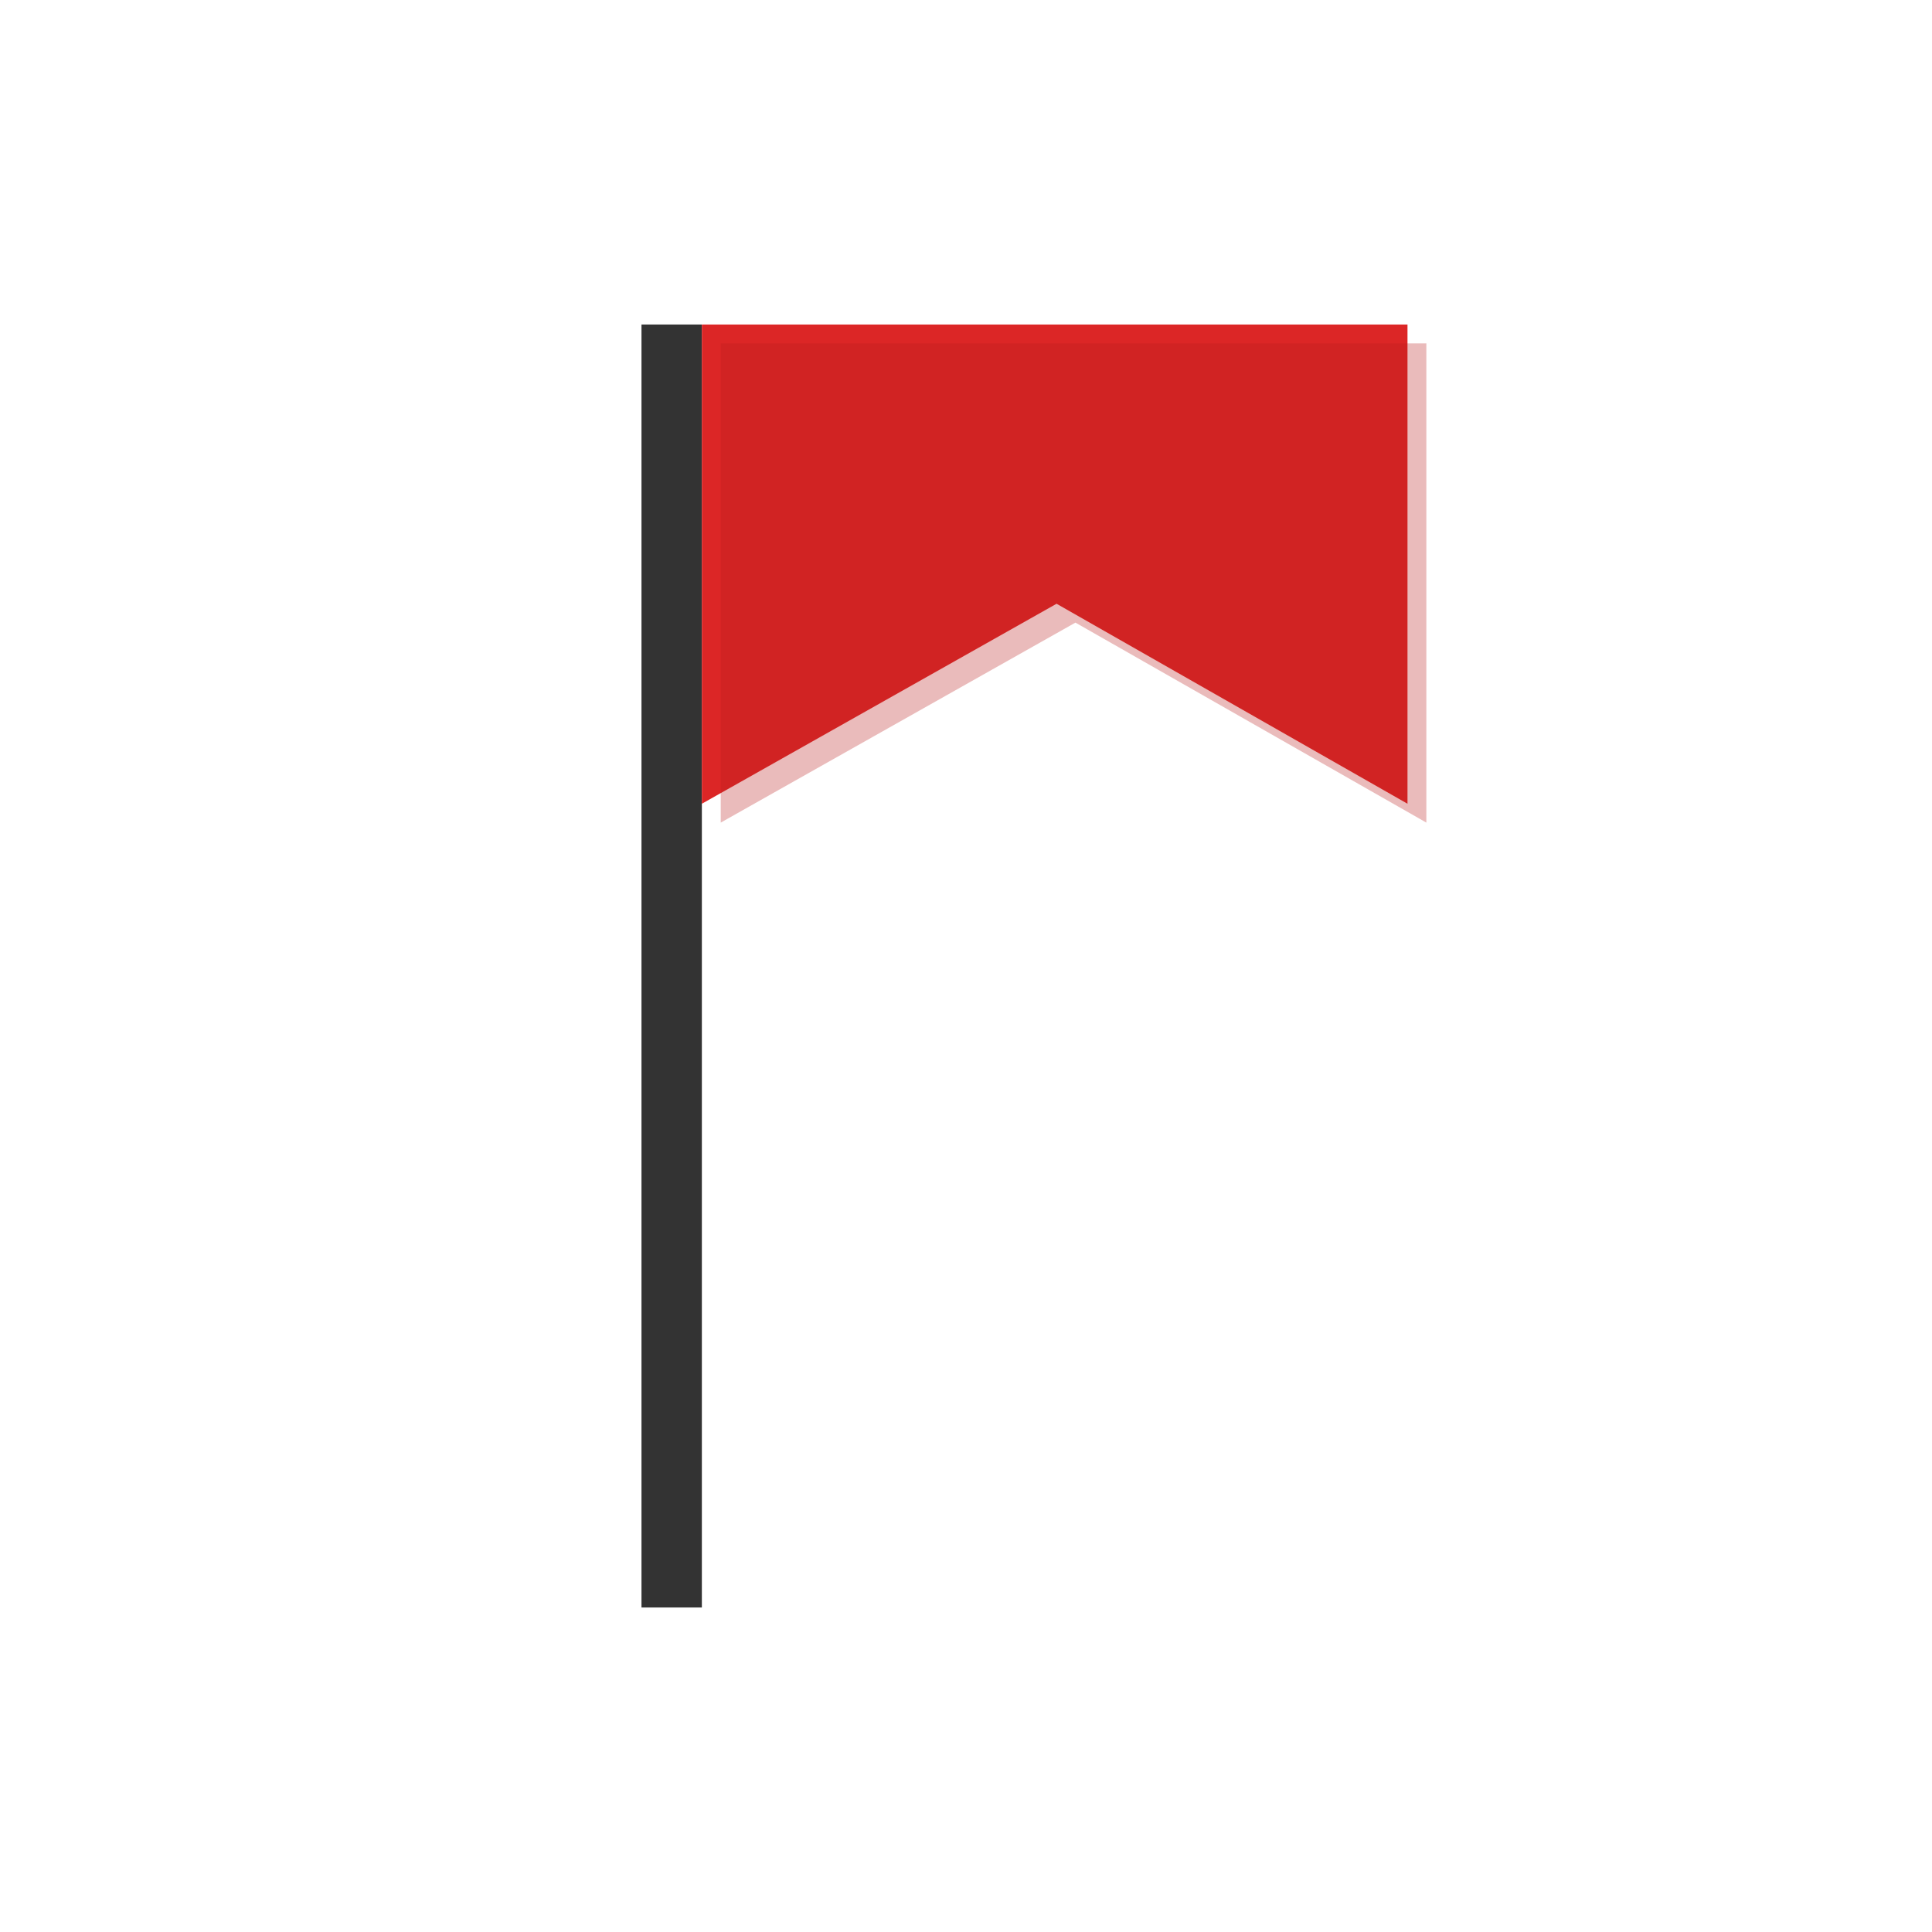
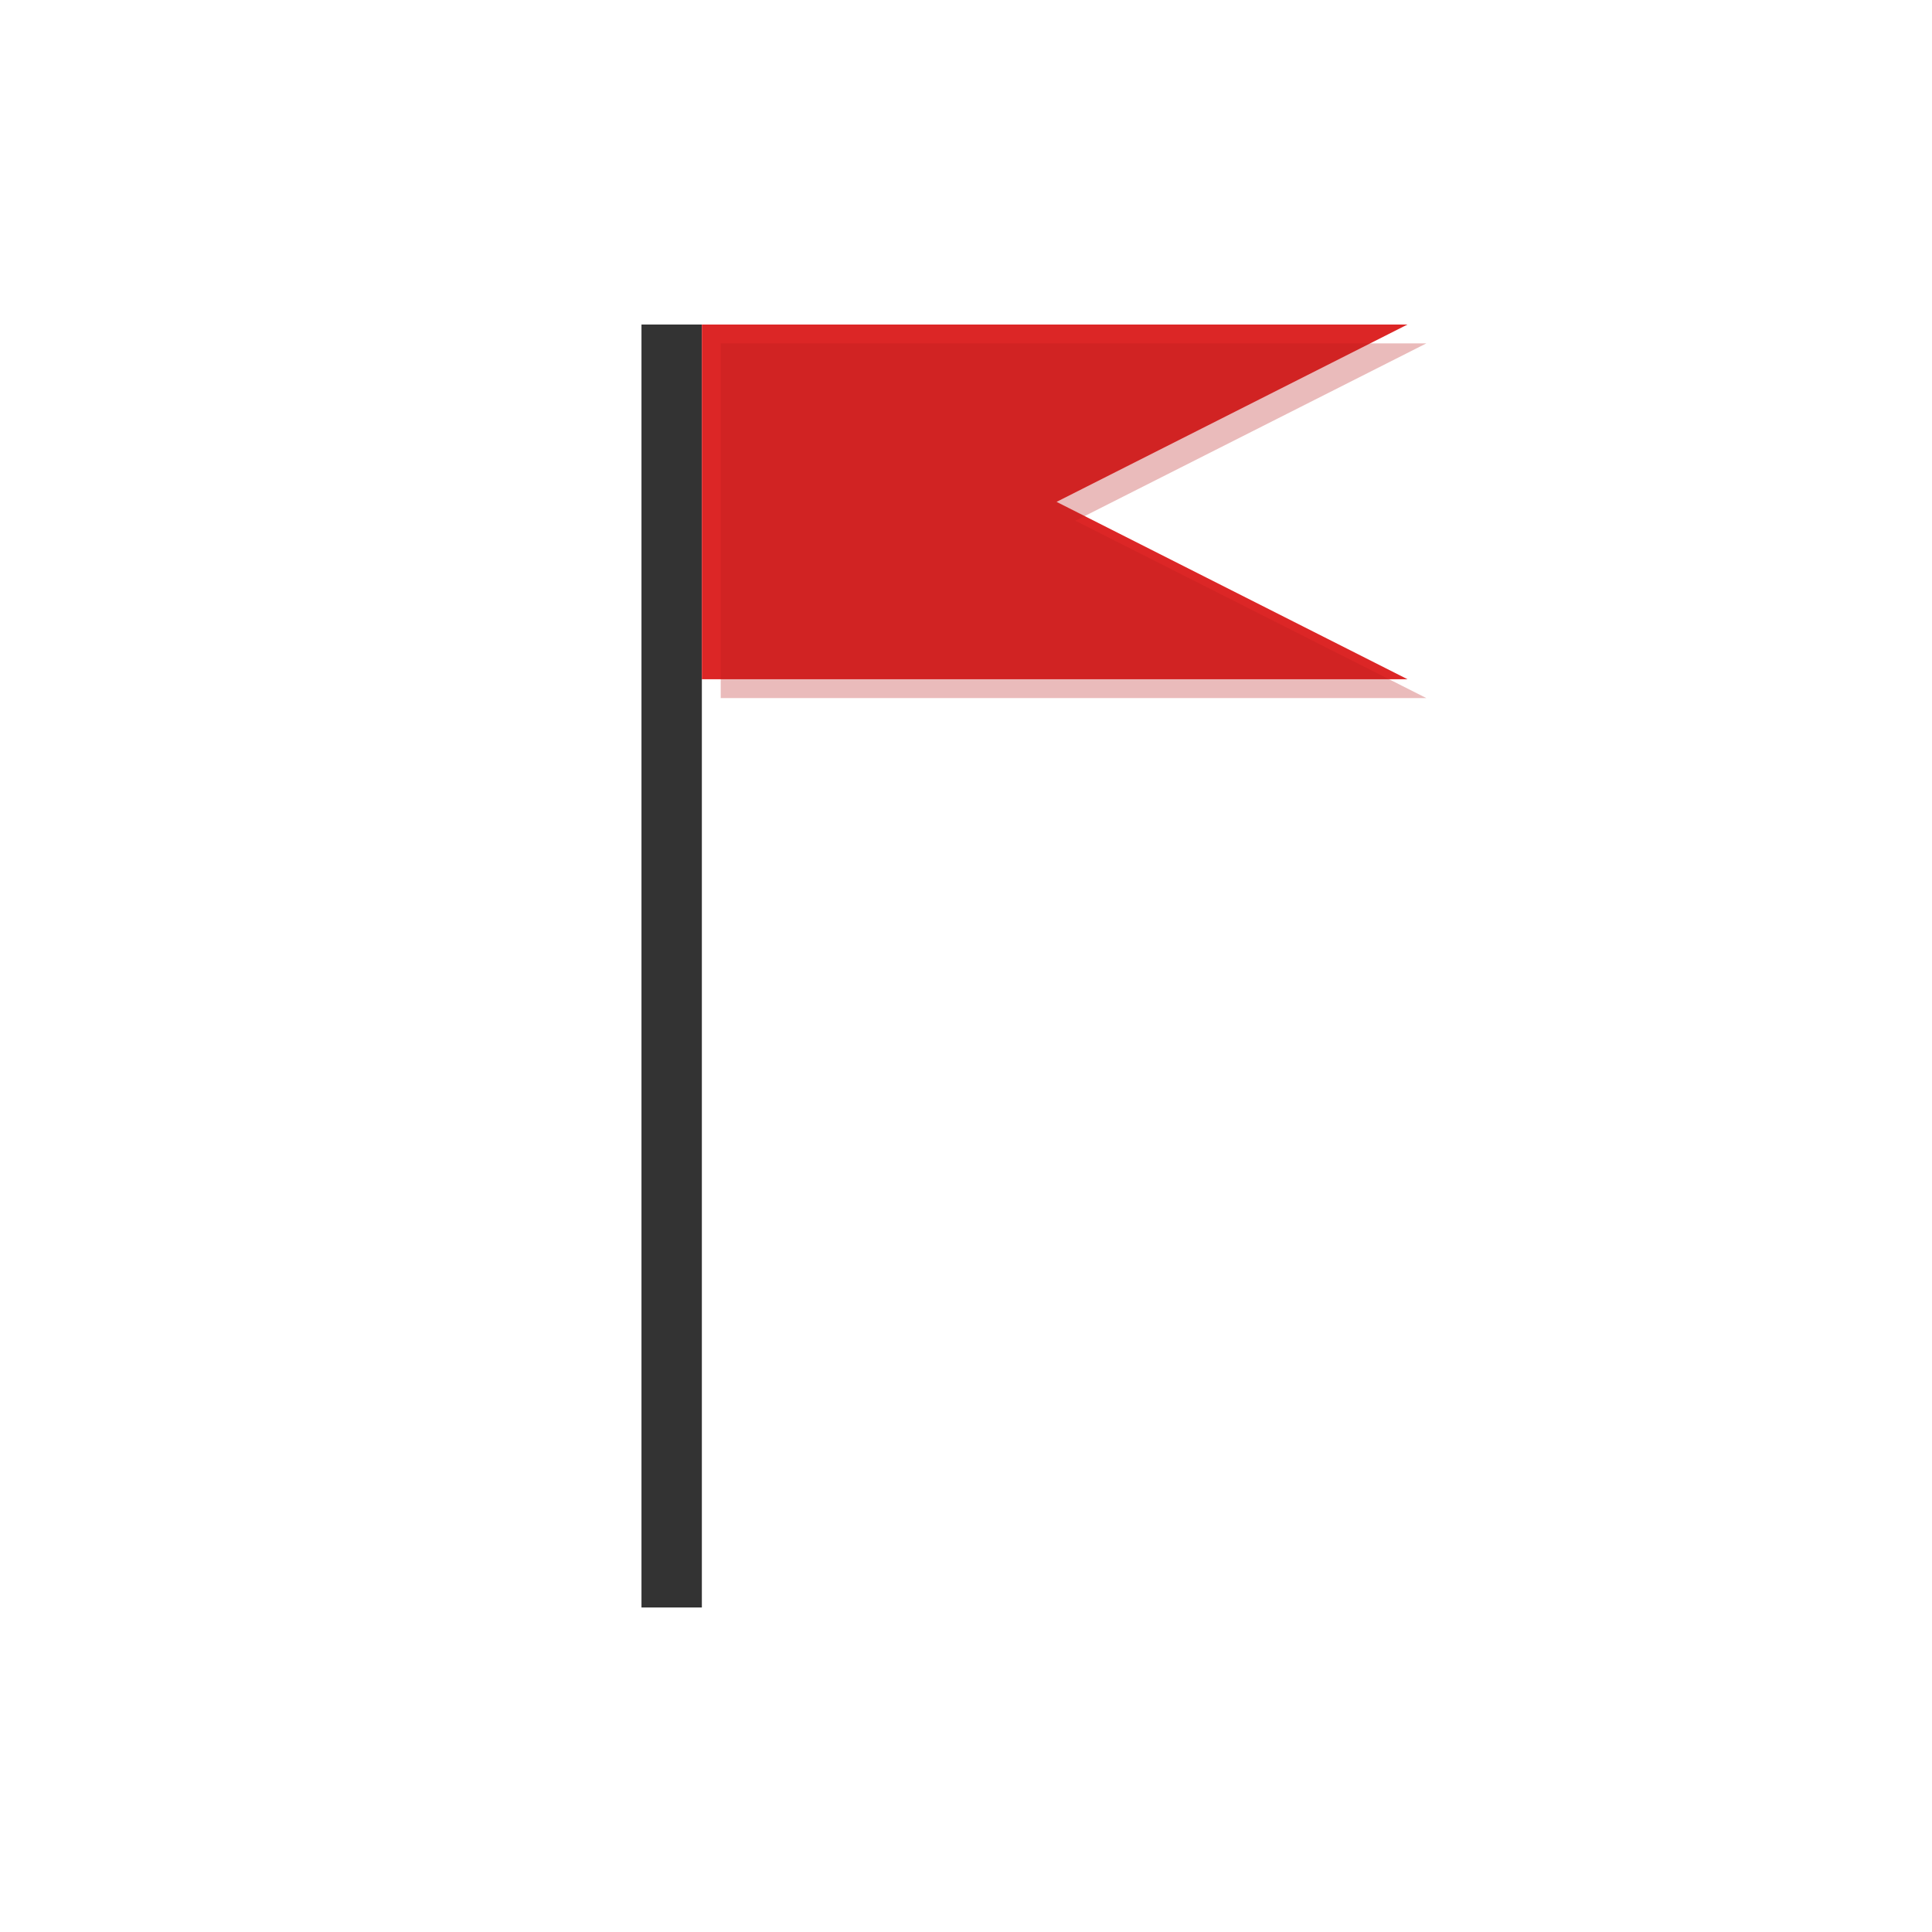
<svg xmlns="http://www.w3.org/2000/svg" width="512" height="512" viewBox="0 0 512 512">
  <rect width="512" height="512" fill="#ffffff" />
  <rect x="170" y="86" width="16" height="340" fill="#333333" />
-   <path d="M186 86 L373 86 L373 213 L280 160 L186 213 Z" fill="#dc2626" />
-   <path d="M186 86 L373 86 L373 213 L280 160 L186 213 Z" fill="#b91c1c" opacity="0.3" transform="translate(5,5)" />
+   <path d="M186 86 L373 86 L280 133 L373 180 L186 180 Z" fill="#dc2626" />
+   <path d="M186 86 L373 86 L280 133 L373 180 L186 180 Z" fill="#b91c1c" opacity="0.3" transform="translate(5,5)" />
</svg>
